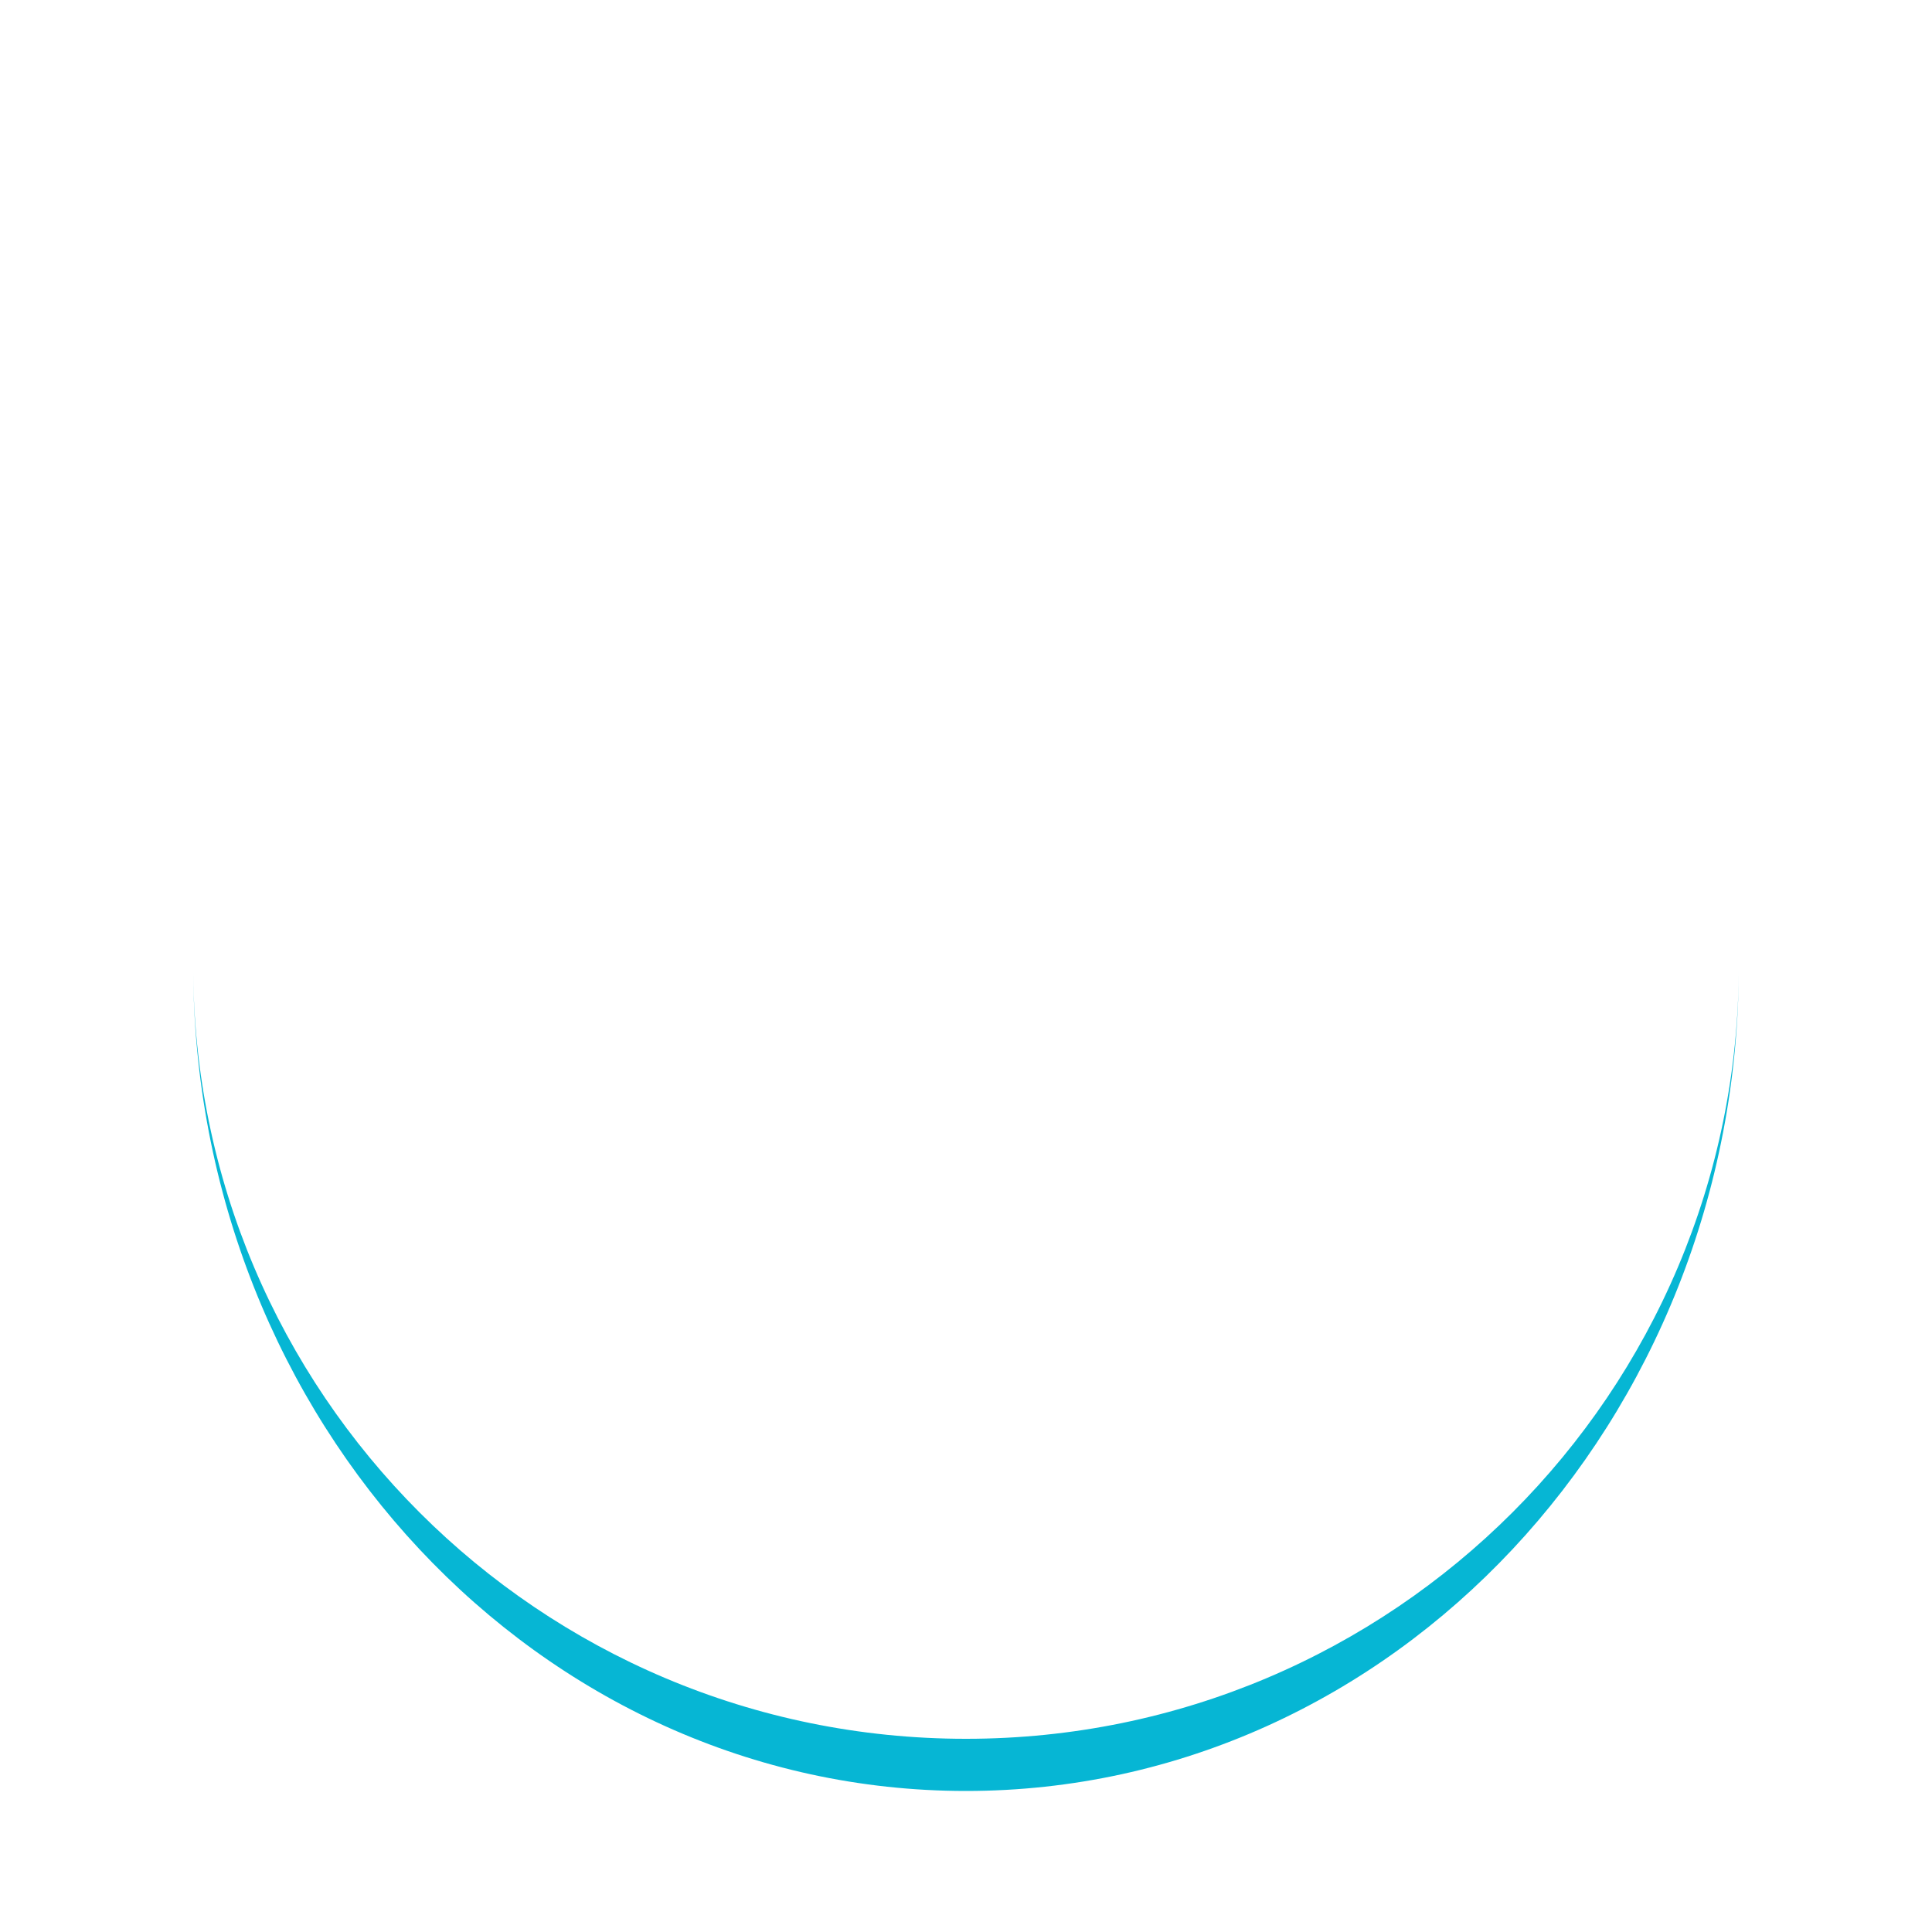
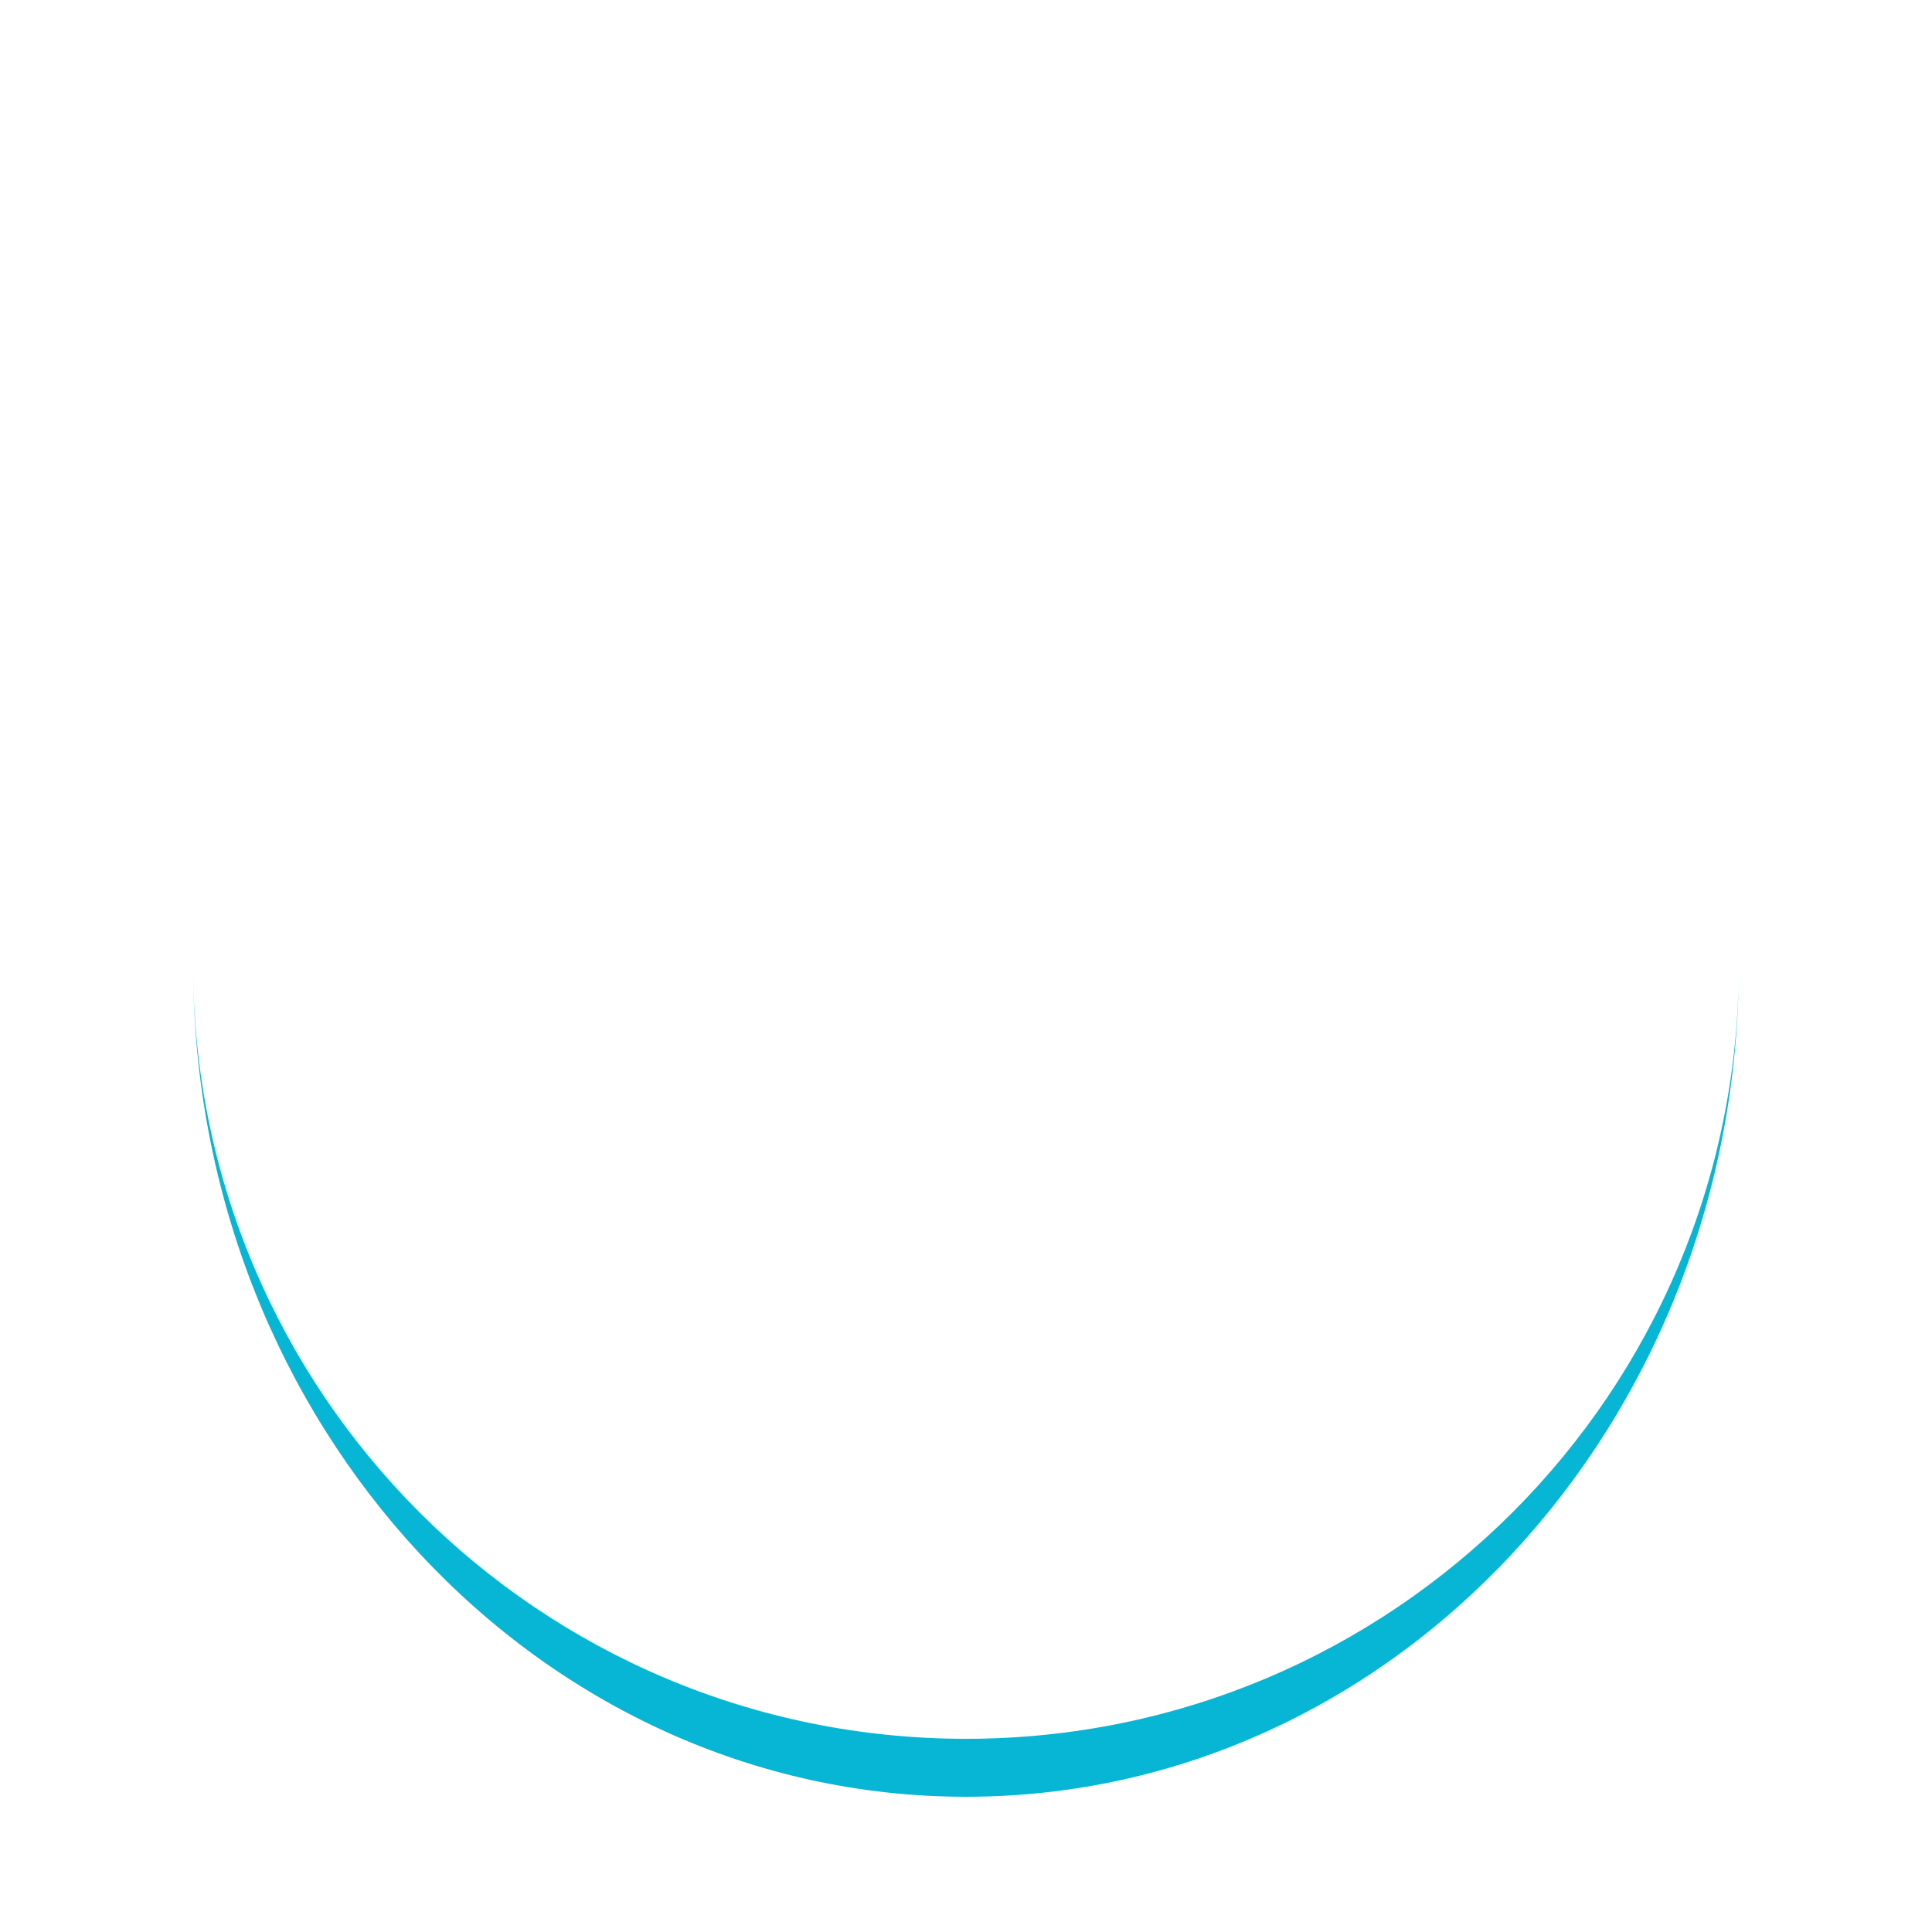
- <svg xmlns="http://www.w3.org/2000/svg" style="margin: auto; background: none; display: block; shape-rendering: auto;" width="211px" height="211px" viewBox="0 0 100 100" preserveAspectRatio="xMidYMid">
-   <path d="M10 50A40 40 0 0 0 90 50A40 42.7 0 0 1 10 50" fill="#06b6d4" stroke="none">
-     <animateTransform attributeName="transform" type="rotate" dur="1s" repeatCount="indefinite" keyTimes="0;1" values="0 50 51.35;360 50 51.35" />
+ <svg xmlns="http://www.w3.org/2000/svg" style="margin: auto; background: none; display: block; shape-rendering: auto;" width="60px" height="60px" viewBox="0 0 100 100" preserveAspectRatio="xMidYMid">
+   <path d="M10 50A40 40 0 0 0 90 50A40 43 0 0 1 10 50" fill="#06b6d4" stroke="none">
+     <animateTransform attributeName="transform" type="rotate" dur="1s" repeatCount="indefinite" keyTimes="0;1" values="0 50 51.5;360 50 51.5" />
  </path>
</svg>
